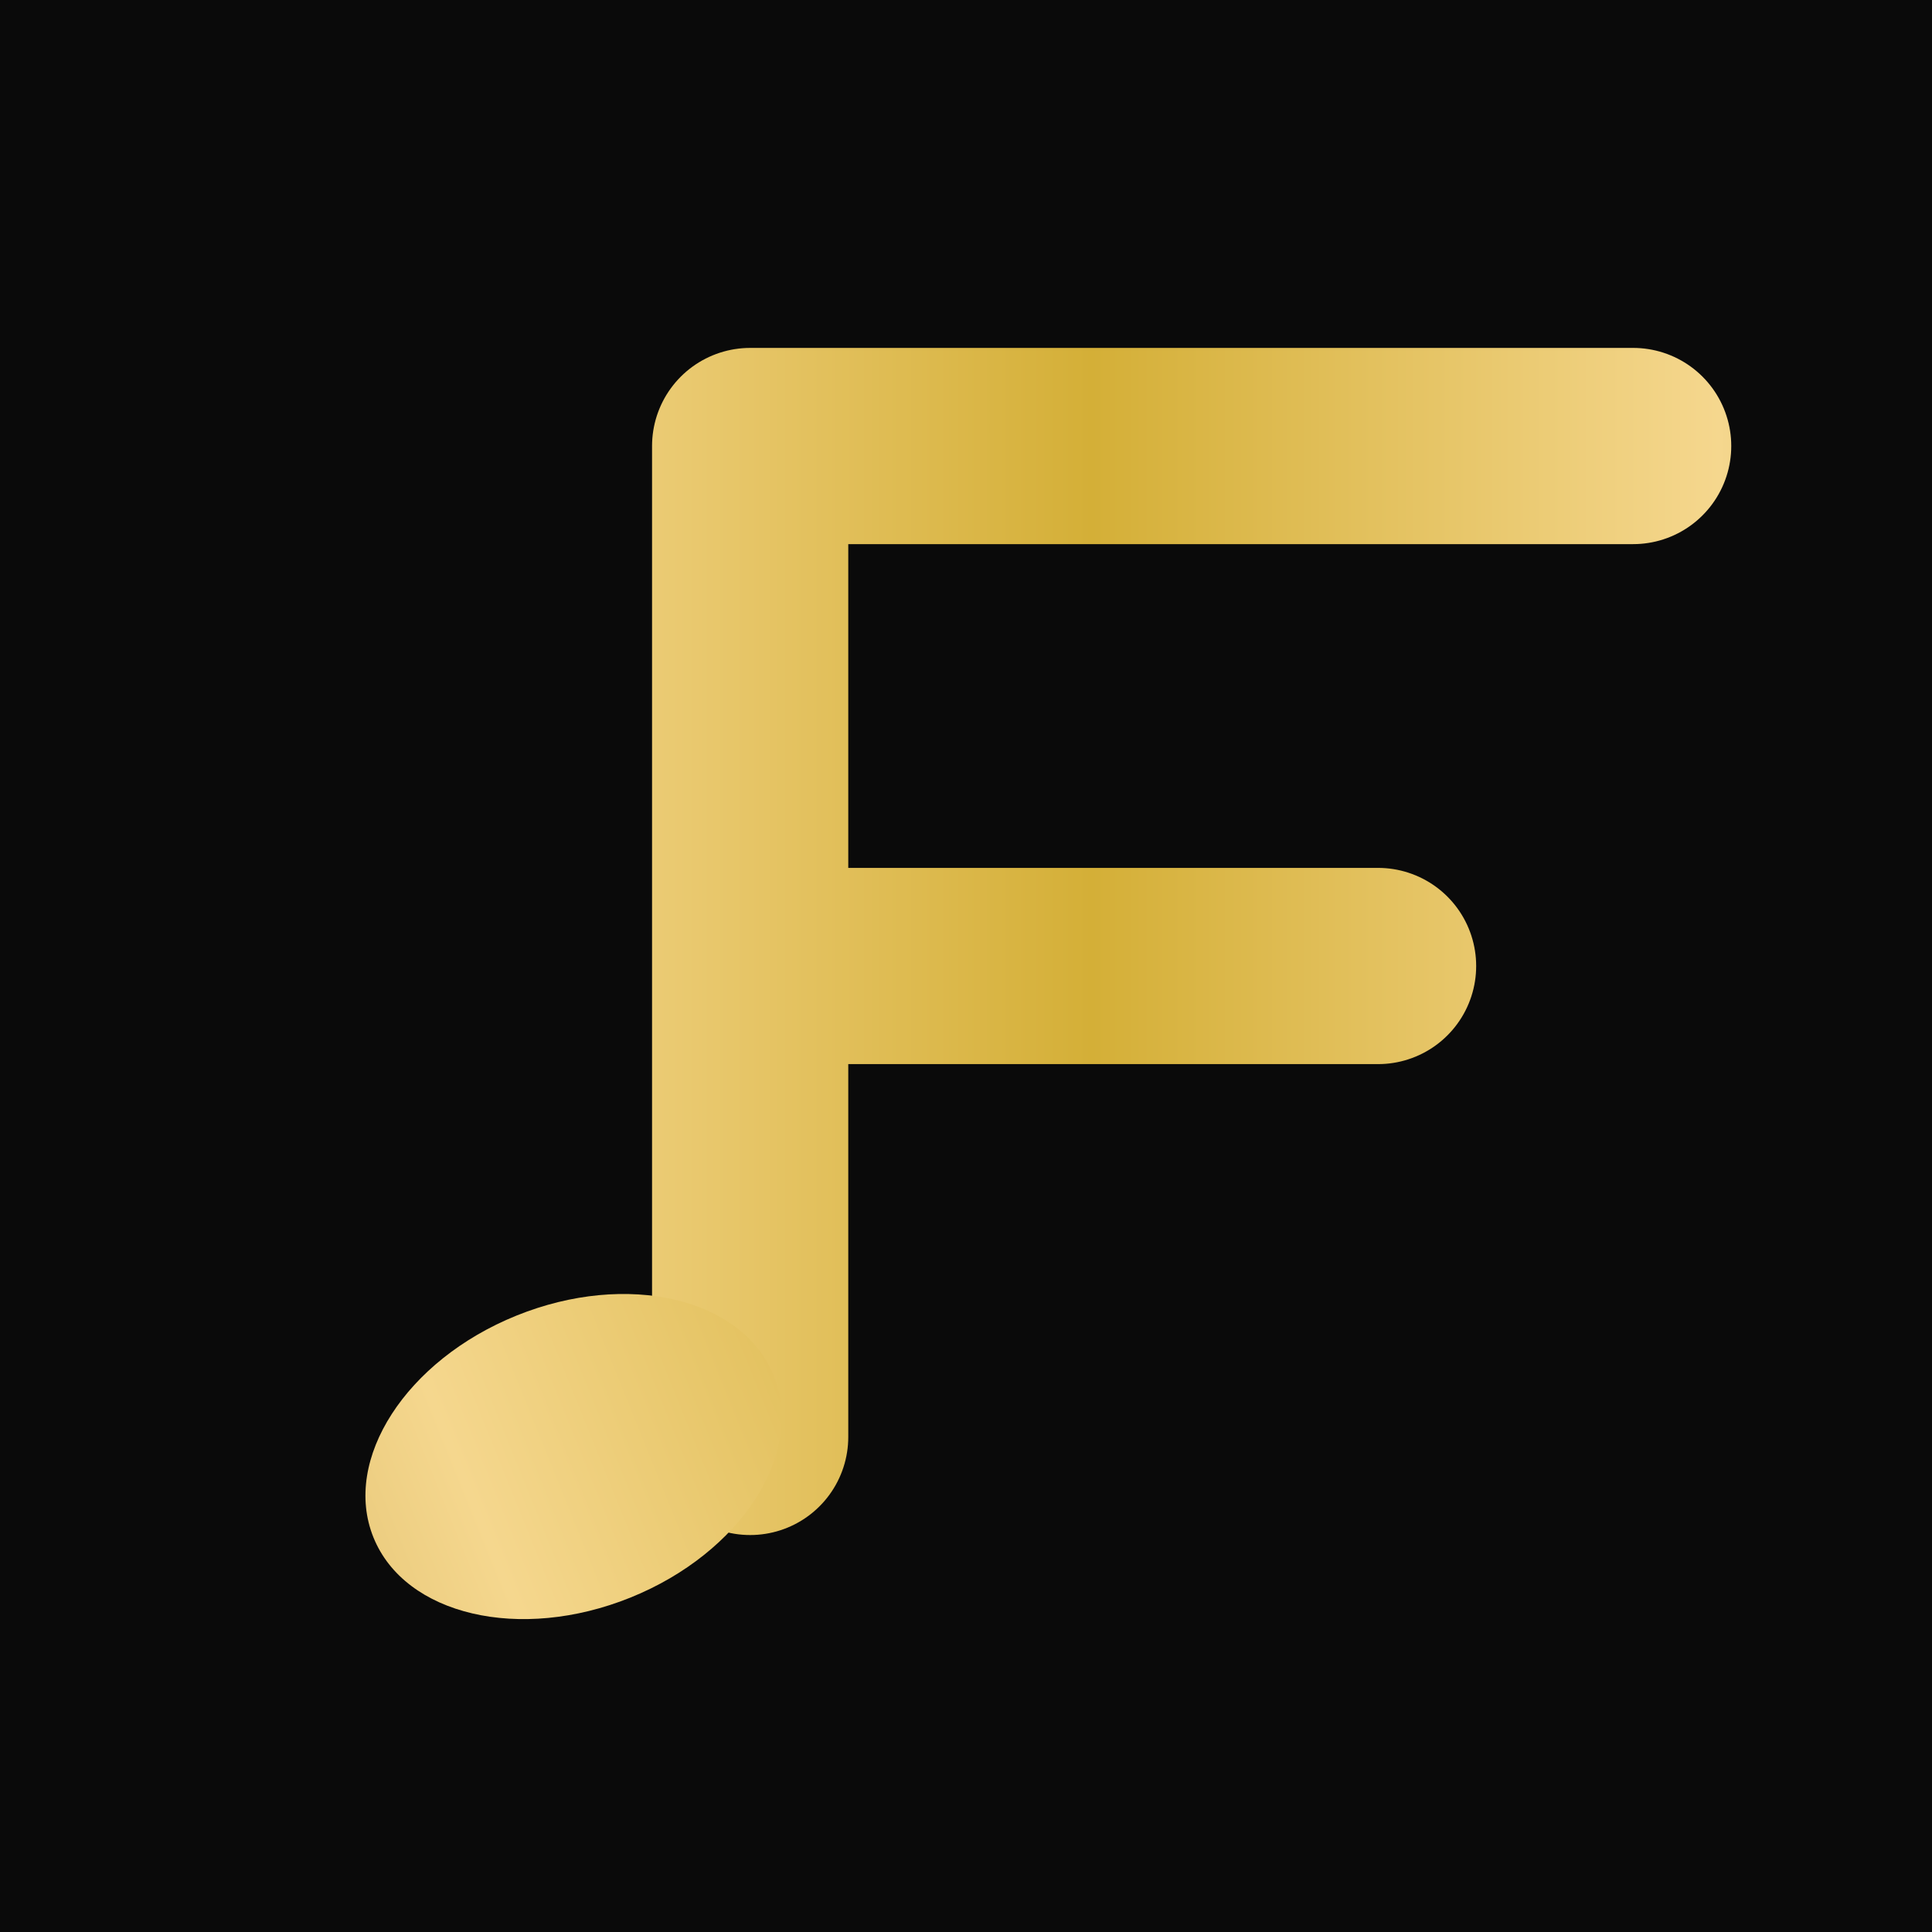
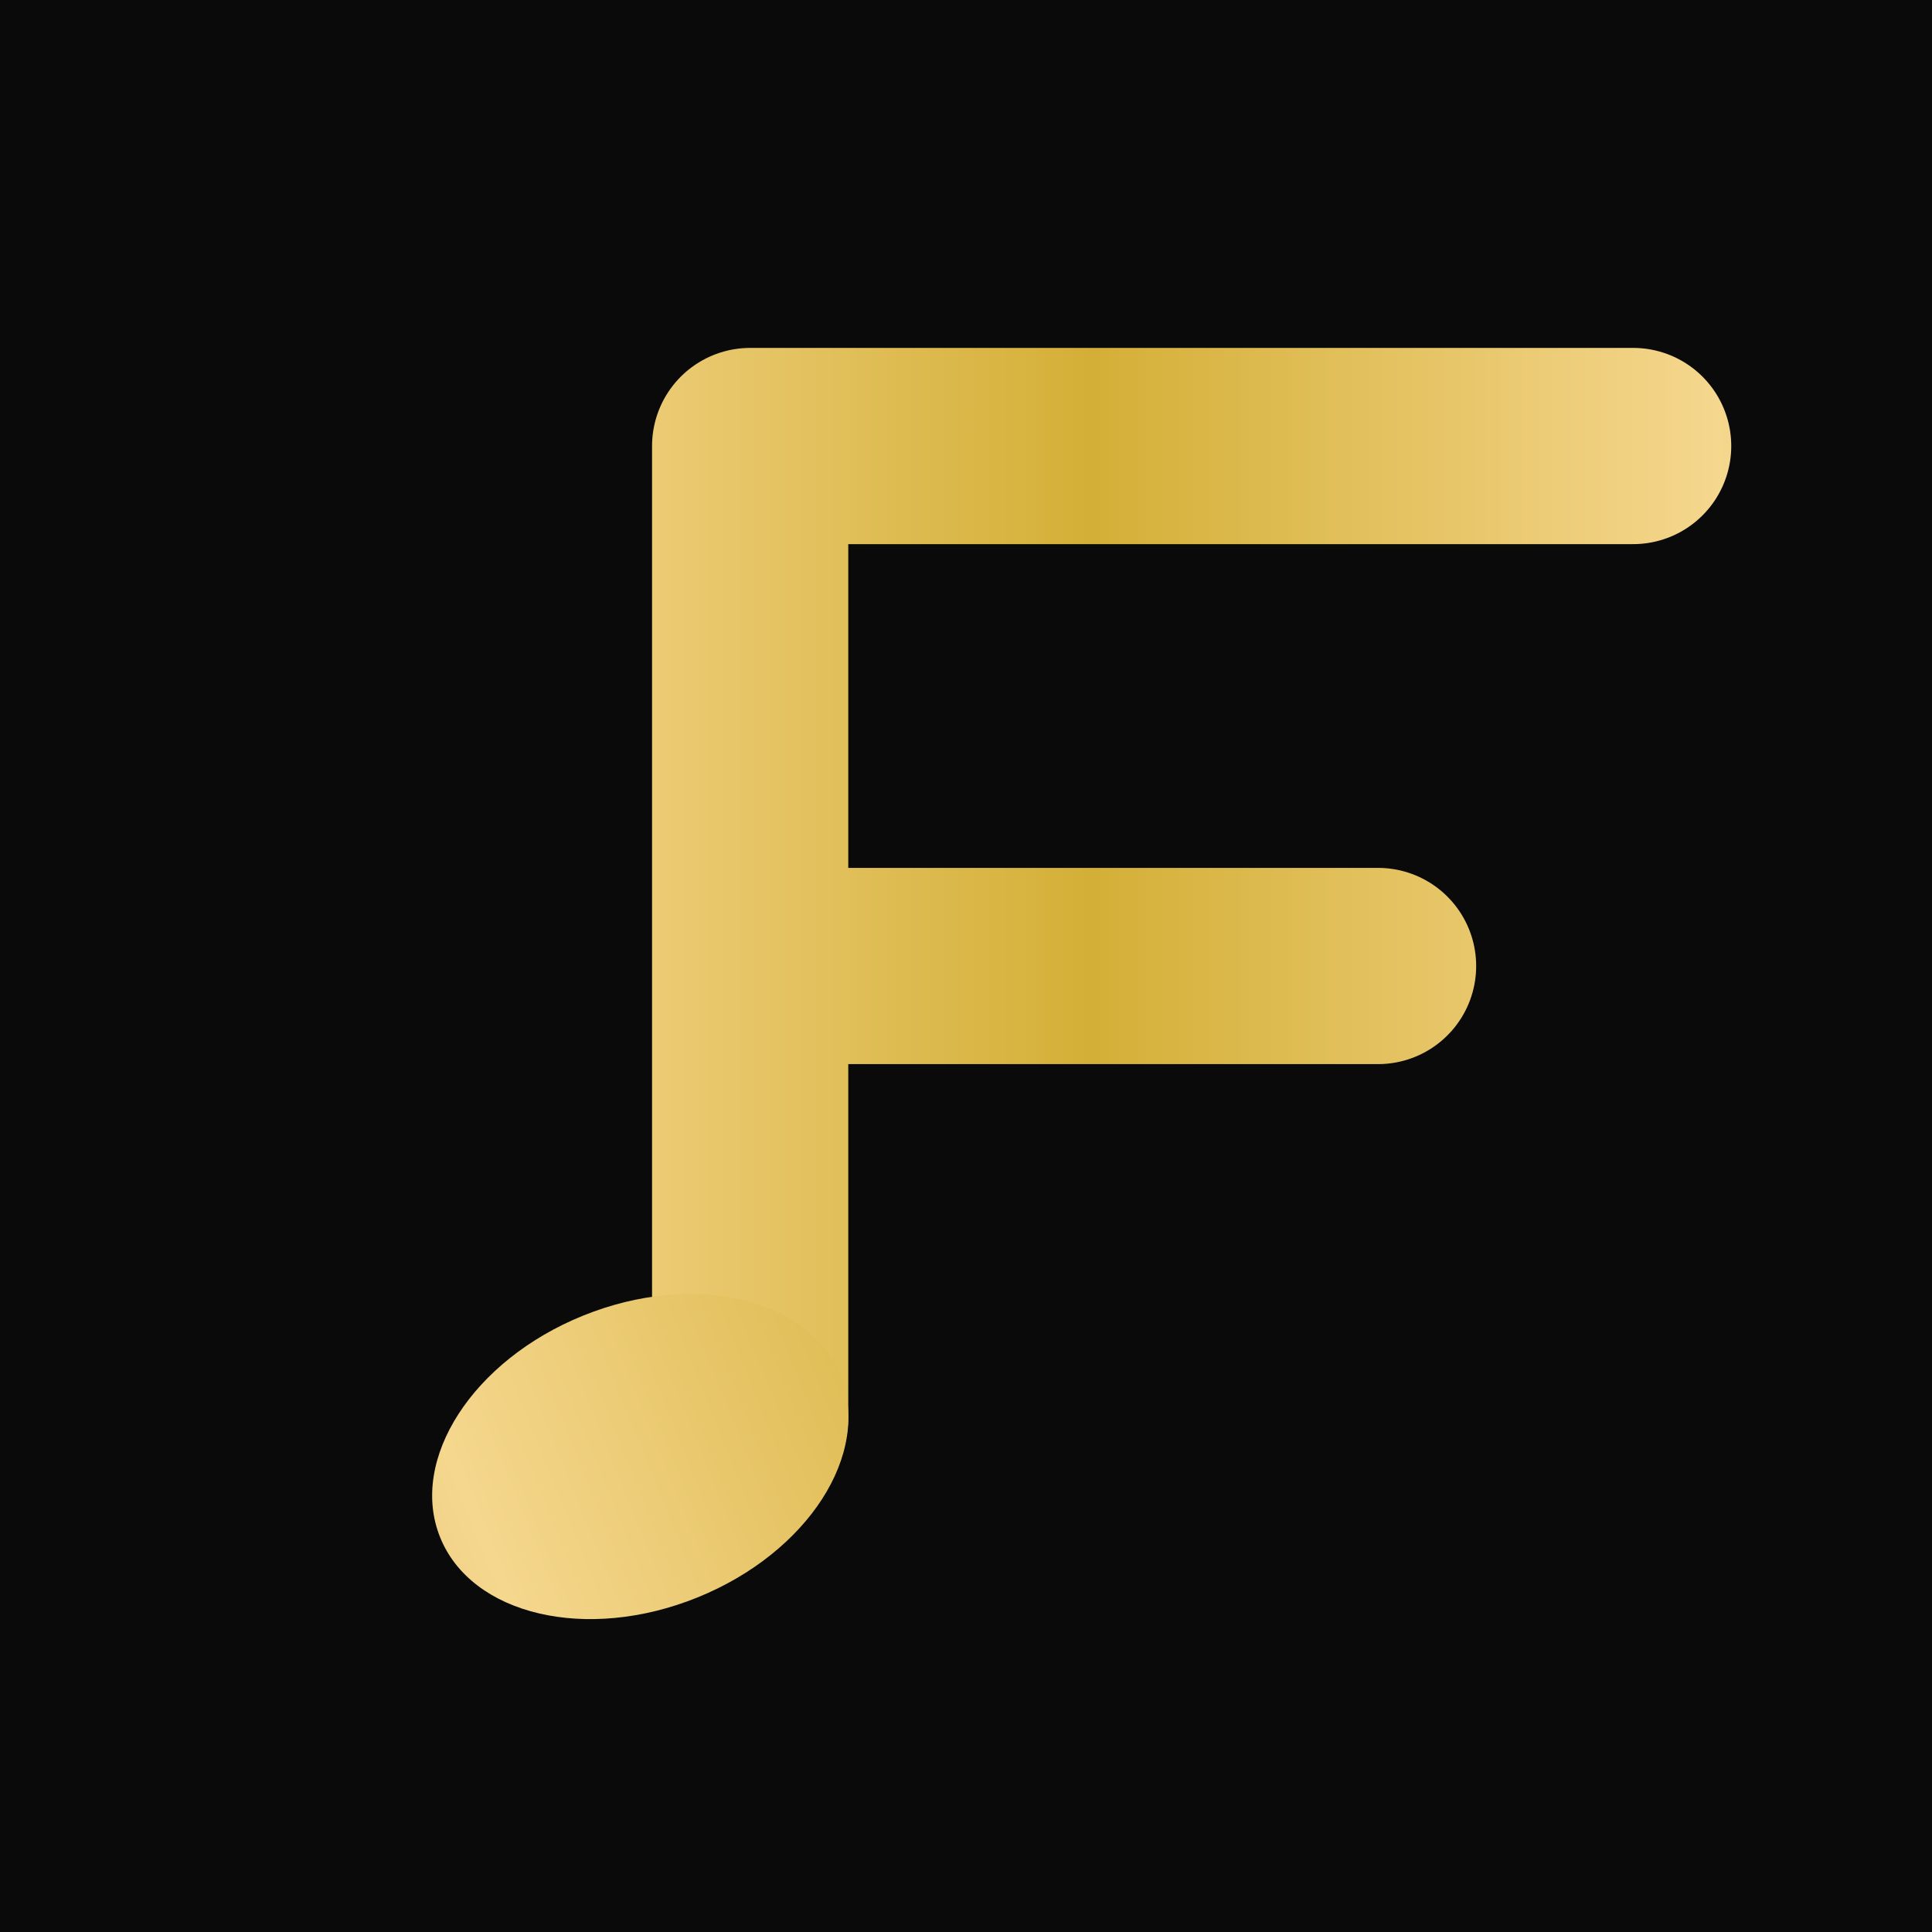
<svg xmlns="http://www.w3.org/2000/svg" viewBox="0 0 512 512" width="512" height="512">
  <defs>
    <linearGradient id="gold" gradientUnits="userSpaceOnUse" x1="0" y1="0" x2="512" y2="0">
      <stop offset="0" stop-color="#b8922e" />
      <stop offset="0.3" stop-color="#f5d78e" />
      <stop offset="0.55" stop-color="#d4af37" />
      <stop offset="0.8" stop-color="#f5d78e" />
      <stop offset="1" stop-color="#b8922e" />
    </linearGradient>
  </defs>
  <rect width="512" height="512" fill="#0a0a0a" />
  <g transform="translate(256 256) scale(1.3) translate(-256 -256)">
-     <path d="M212,352 L212,150 H392 M212,256 H340" fill="none" stroke="url(#gold)" stroke-width="40" stroke-linecap="round" stroke-linejoin="round" />
-     <ellipse cx="176" cy="356" rx="44" ry="31" transform="rotate(-22 176 356)" fill="url(#gold)" />
+     <path d="M212,348 L212,150 H392 M212,256 H340" fill="none" stroke="url(#gold)" stroke-width="40" stroke-linecap="round" stroke-linejoin="round" />
+     <ellipse cx="189.6" cy="356" rx="44" ry="31" transform="rotate(-22 189.6 356)" fill="url(#gold)" />
  </g>
</svg>
